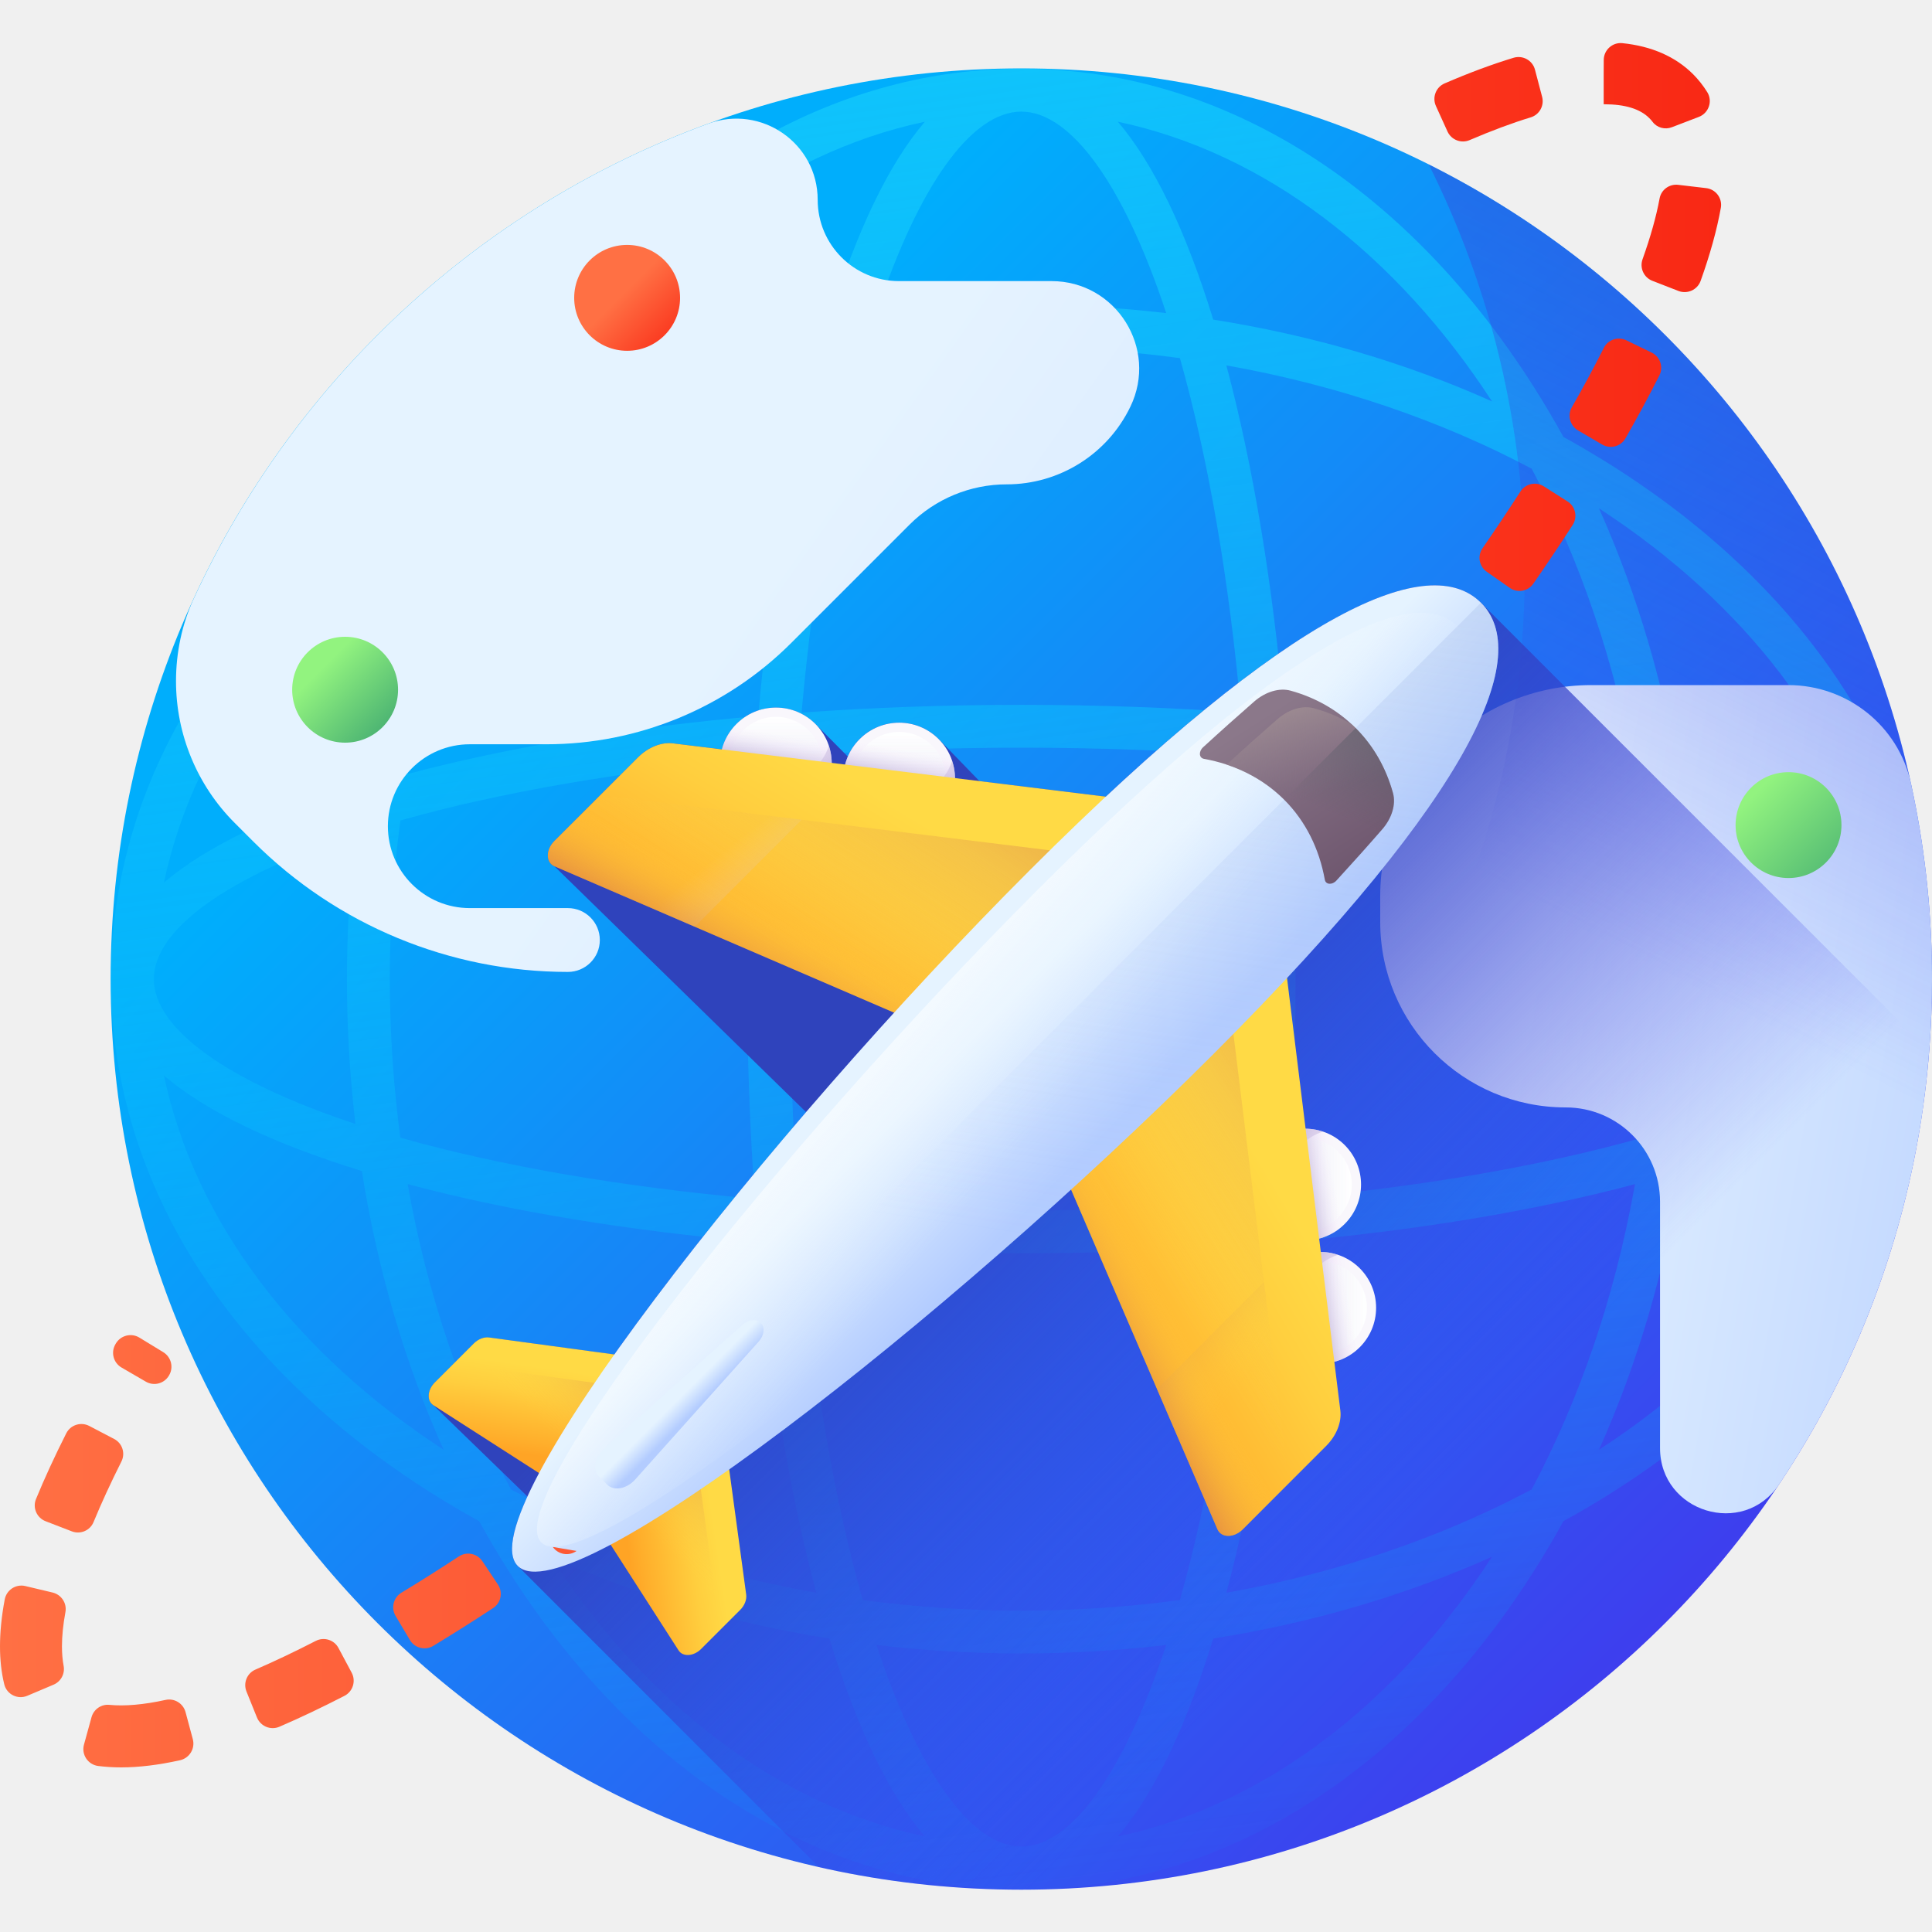
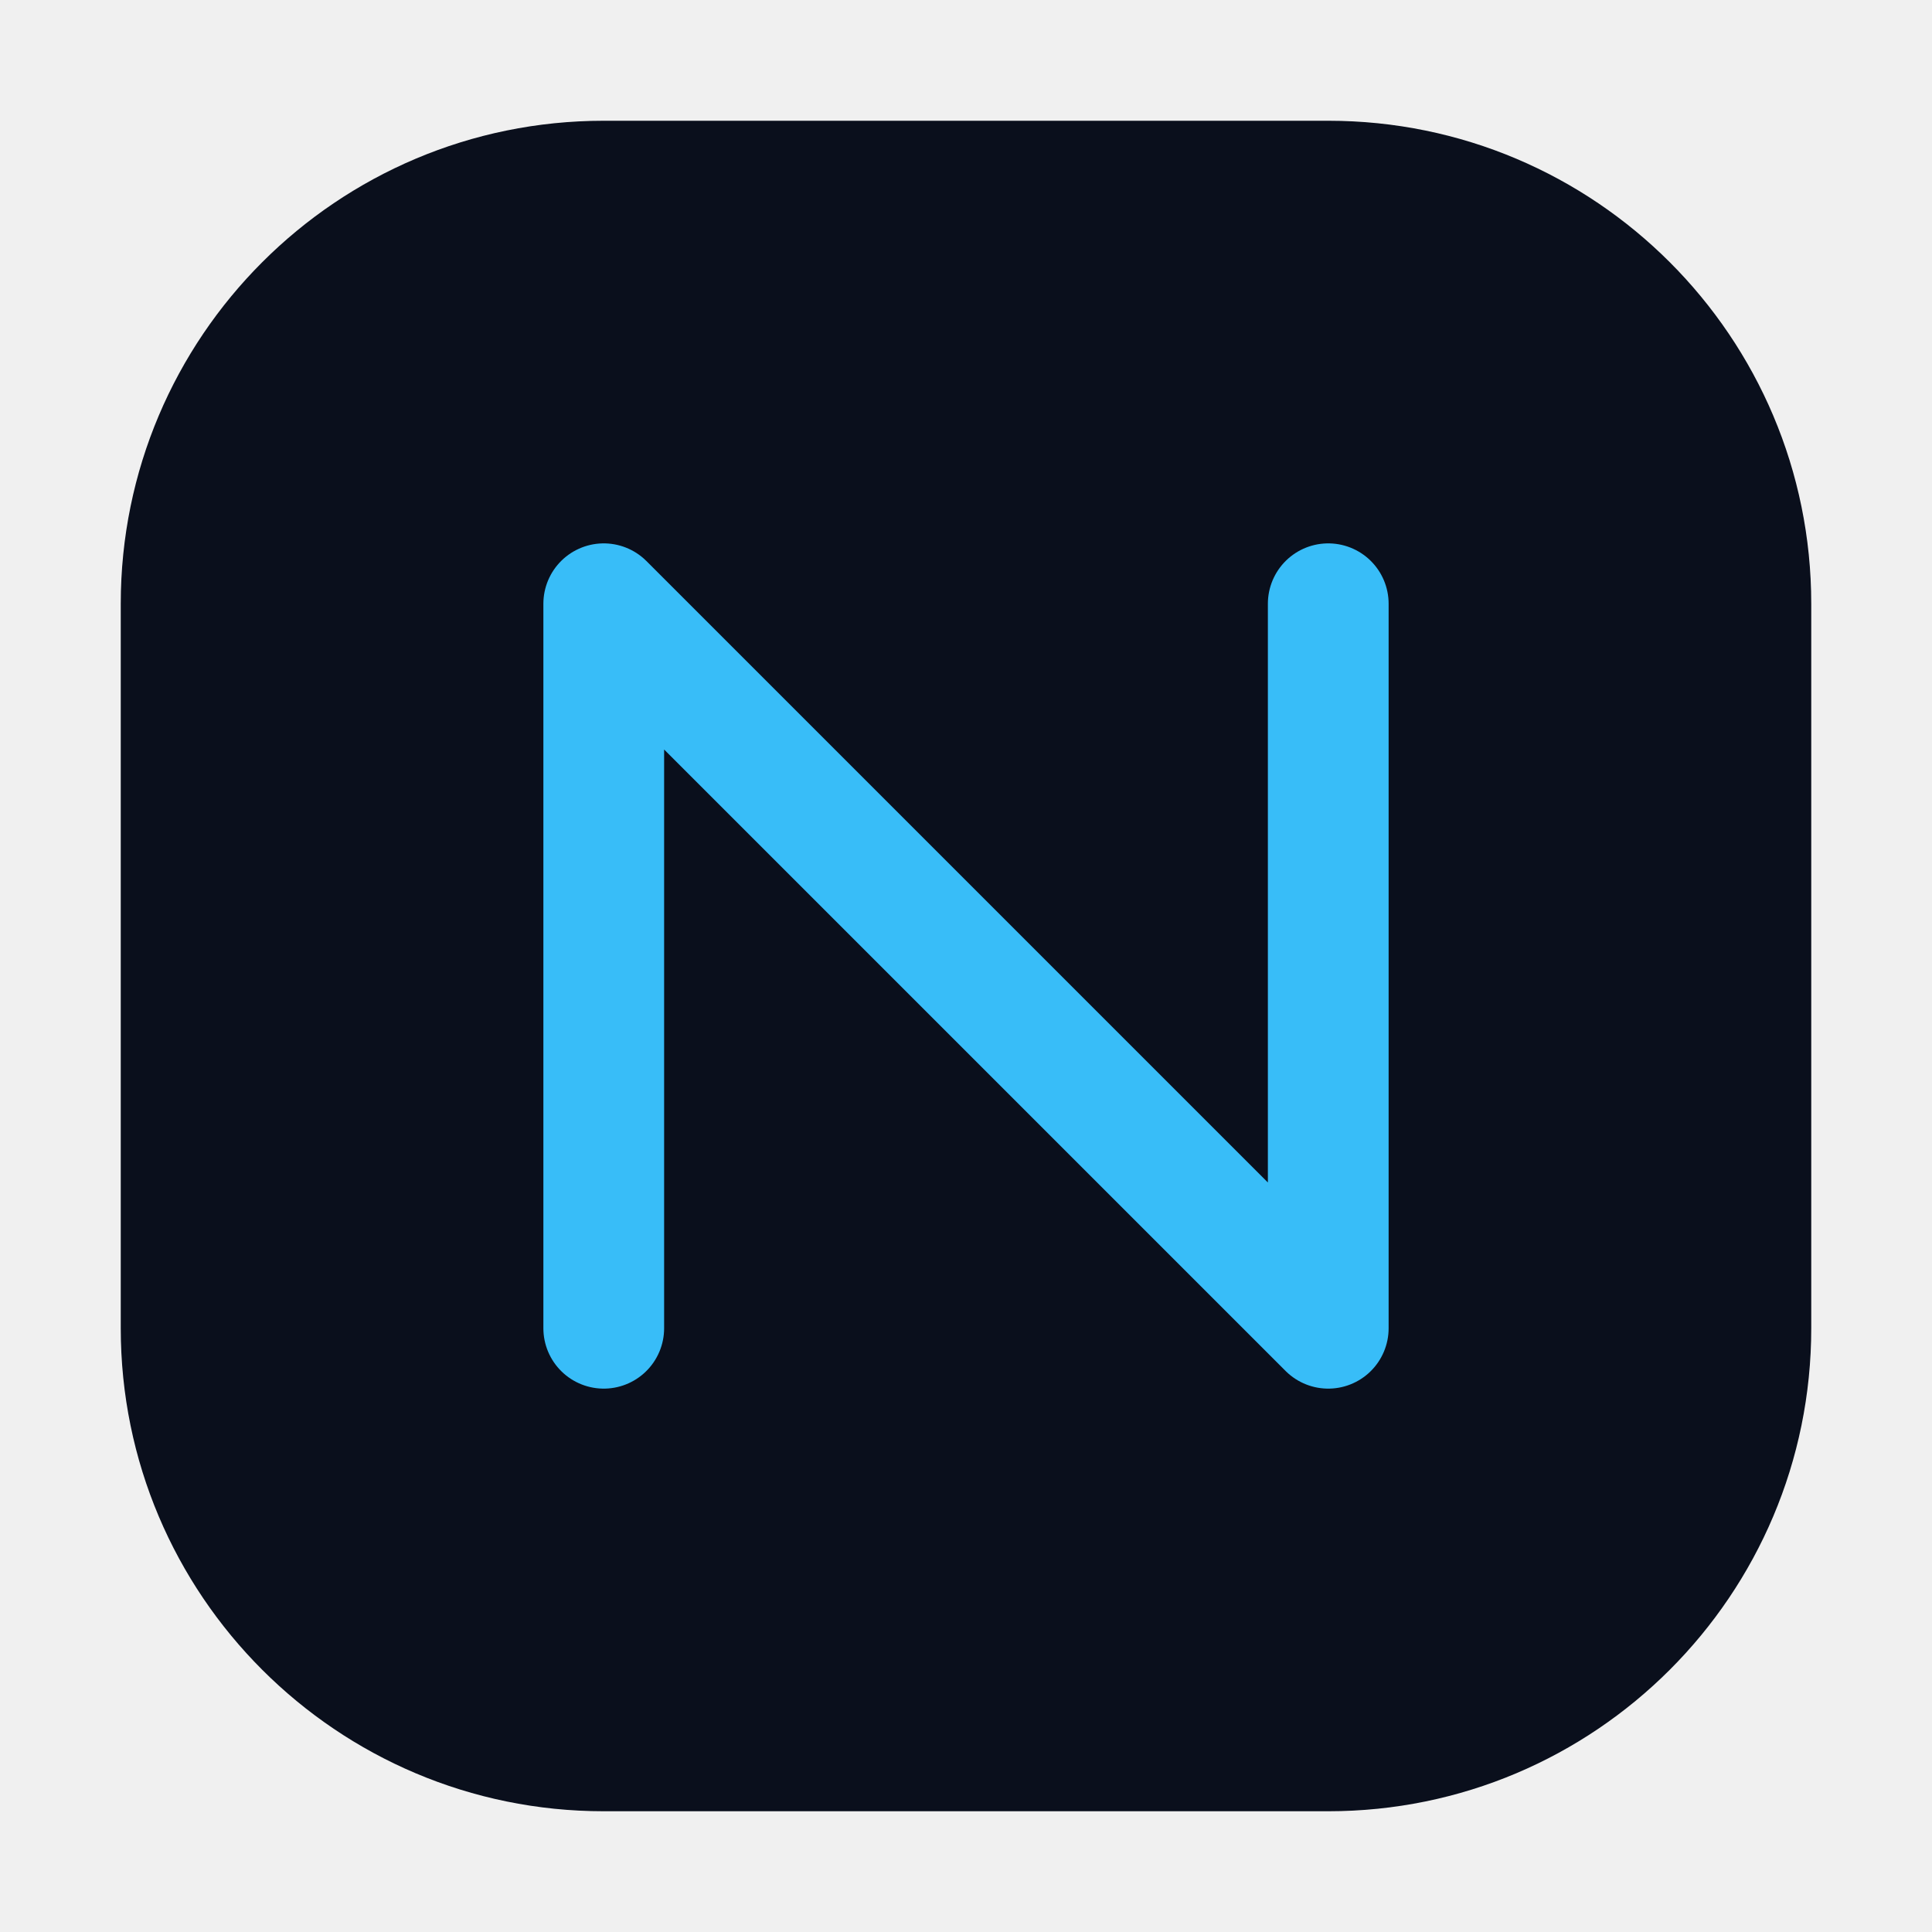
- <svg xmlns="http://www.w3.org/2000/svg" width="30" height="30" viewBox="0 0 30 30" fill="none">
-   <g clip-path="url(#clip0_7428_3460)">
-     <path d="M15.859 29.343C23.669 29.343 30 23.012 30 15.202C30 7.393 23.669 1.062 15.859 1.062C8.049 1.062 1.718 7.393 1.718 15.202C1.718 23.012 8.049 29.343 15.859 29.343Z" fill="url(#paint0_linear_7428_3460)" />
-     <path d="M25.816 7.765C25.331 7.409 24.816 7.082 24.277 6.785C23.98 6.246 23.653 5.731 23.297 5.246C21.318 2.551 18.676 1.067 15.859 1.067C13.042 1.067 10.401 2.551 8.421 5.246C8.065 5.731 7.738 6.246 7.441 6.785C6.902 7.082 6.387 7.409 5.902 7.765C3.208 9.744 1.724 12.386 1.724 15.203C1.724 18.02 3.208 20.661 5.902 22.641C6.387 22.997 6.902 23.324 7.441 23.621C7.738 24.16 8.065 24.674 8.421 25.16C10.401 27.854 13.042 29.338 15.859 29.338C18.676 29.338 21.318 27.854 23.297 25.16C23.653 24.674 23.98 24.16 24.277 23.621C24.816 23.324 25.331 22.997 25.816 22.64C28.511 20.661 29.995 18.02 29.995 15.203C29.995 12.386 28.511 9.744 25.816 7.765ZM15.859 28.673C15.083 28.673 14.26 27.516 13.61 25.543C14.347 25.63 15.098 25.675 15.859 25.675C16.62 25.675 17.372 25.63 18.109 25.543C17.458 27.516 16.636 28.673 15.859 28.673ZM15.859 25.009C15.018 25.009 14.195 24.953 13.396 24.845C12.953 23.277 12.631 21.395 12.447 19.341C13.55 19.42 14.694 19.461 15.859 19.461C17.025 19.461 18.169 19.42 19.271 19.341C19.087 21.395 18.765 23.277 18.322 24.845C17.523 24.953 16.7 25.009 15.859 25.009ZM15.859 1.733C16.636 1.733 17.458 2.889 18.109 4.862C17.372 4.776 16.62 4.731 15.859 4.731C15.098 4.731 14.347 4.776 13.61 4.862C14.26 2.889 15.083 1.733 15.859 1.733ZM15.859 5.396C16.7 5.396 17.523 5.453 18.322 5.561C18.765 7.129 19.087 9.01 19.271 11.065C18.169 10.986 17.025 10.945 15.859 10.945C14.694 10.945 13.55 10.986 12.447 11.065C12.631 9.01 12.953 7.129 13.396 5.561C14.195 5.453 15.018 5.396 15.859 5.396ZM12.267 15.203C12.267 14.016 12.31 12.854 12.392 11.736C13.51 11.653 14.673 11.61 15.859 11.61C17.046 11.61 18.208 11.653 19.326 11.736C19.409 12.854 19.451 14.016 19.451 15.203C19.451 16.389 19.409 17.552 19.326 18.67C18.208 18.752 17.046 18.795 15.859 18.795C14.673 18.795 13.51 18.752 12.392 18.67C12.31 17.552 12.267 16.389 12.267 15.203ZM11.721 18.615C9.667 18.431 7.785 18.109 6.217 17.666C6.11 16.867 6.053 16.044 6.053 15.203C6.053 14.362 6.109 13.539 6.217 12.74C7.785 12.297 9.667 11.975 11.721 11.79C11.642 12.893 11.601 14.037 11.601 15.203C11.601 16.368 11.642 17.512 11.721 18.615ZM19.997 11.791C22.052 11.975 23.933 12.297 25.501 12.74C25.609 13.539 25.666 14.362 25.666 15.203C25.666 16.044 25.609 16.867 25.501 17.666C23.933 18.109 22.052 18.431 19.997 18.615C20.076 17.512 20.117 16.368 20.117 15.203C20.117 14.037 20.076 12.893 19.997 11.791ZM19.944 11.118C19.769 9.104 19.463 7.247 19.043 5.674C20.778 5.981 22.383 6.534 23.784 7.278C24.528 8.679 25.081 10.284 25.388 12.019C23.815 11.599 21.958 11.293 19.944 11.118ZM11.774 11.118C9.761 11.293 7.904 11.599 6.33 12.019C6.637 10.284 7.19 8.679 7.934 7.278C9.335 6.534 10.94 5.981 12.675 5.674C12.255 7.247 11.95 9.104 11.774 11.118ZM5.519 17.452C3.546 16.802 2.389 15.979 2.389 15.203C2.389 14.427 3.546 13.604 5.519 12.953C5.432 13.69 5.387 14.442 5.387 15.203C5.387 15.964 5.432 16.715 5.519 17.452ZM11.774 19.288C11.949 21.301 12.255 23.158 12.675 24.732C10.94 24.425 9.335 23.872 7.934 23.128C7.19 21.727 6.637 20.122 6.33 18.387C7.904 18.807 9.761 19.113 11.774 19.288ZM19.944 19.288C21.958 19.113 23.815 18.807 25.388 18.387C25.081 20.122 24.528 21.727 23.784 23.128C22.383 23.872 20.778 24.425 19.043 24.732C19.463 23.158 19.769 21.301 19.944 19.288ZM26.2 12.953C28.173 13.604 29.329 14.427 29.329 15.203C29.329 15.979 28.173 16.802 26.2 17.453C26.286 16.715 26.331 15.964 26.331 15.203C26.331 14.442 26.286 13.691 26.2 12.953ZM29.172 13.704C28.521 13.149 27.489 12.65 26.099 12.223C25.857 10.691 25.429 9.231 24.829 7.894C27.104 9.375 28.687 11.41 29.172 13.704ZM23.168 6.233C21.831 5.633 20.372 5.205 18.839 4.963C18.412 3.573 17.913 2.541 17.358 1.89C19.652 2.375 21.687 3.958 23.168 6.233ZM14.361 1.89C13.805 2.541 13.306 3.573 12.879 4.963C11.347 5.205 9.887 5.633 8.55 6.233C10.031 3.958 12.066 2.375 14.361 1.89ZM6.889 7.894C6.29 9.231 5.861 10.691 5.619 12.223C4.23 12.65 3.197 13.149 2.546 13.704C3.032 11.41 4.614 9.375 6.889 7.894ZM2.546 16.701C3.197 17.257 4.23 17.756 5.619 18.183C5.861 19.715 6.29 21.175 6.889 22.512C4.614 21.03 3.032 18.996 2.546 16.701ZM8.55 24.173C9.887 24.772 11.347 25.201 12.879 25.443C13.306 26.832 13.805 27.865 14.361 28.516C12.066 28.03 10.031 26.448 8.55 24.173ZM17.358 28.516C17.913 27.865 18.412 26.832 18.839 25.443C20.371 25.201 21.831 24.772 23.168 24.173C21.687 26.448 19.652 28.03 17.358 28.516ZM24.829 22.512C25.429 21.175 25.857 19.715 26.099 18.183C27.489 17.756 28.521 17.257 29.172 16.701C28.687 18.996 27.104 21.03 24.829 22.512Z" fill="url(#paint1_linear_7428_3460)" />
-     <path d="M10.996 1.921C7.455 3.217 4.578 5.89 3.011 9.29C2.825 9.693 2.733 10.133 2.733 10.577C2.733 11.403 3.061 12.196 3.646 12.78L3.935 13.069C5.23 14.364 6.987 15.092 8.818 15.092C9.092 15.092 9.314 14.87 9.314 14.597C9.314 14.323 9.092 14.101 8.818 14.101H7.295C6.593 14.101 6.023 13.532 6.023 12.829C6.023 12.127 6.593 11.557 7.295 11.557H8.485C9.911 11.557 11.279 10.991 12.288 9.982L14.124 8.146C14.524 7.746 15.067 7.521 15.632 7.521C16.45 7.521 17.197 7.053 17.552 6.316C17.989 5.413 17.331 4.365 16.328 4.365H13.958C13.262 4.365 12.697 3.8 12.697 3.103C12.697 2.224 11.821 1.618 10.996 1.921Z" fill="url(#paint2_linear_7428_3460)" />
-     <path d="M29.671 12.156C29.476 11.267 28.68 10.638 27.77 10.638H25.777H24.711C22.9 10.638 21.432 12.106 21.432 13.917V14.316C21.432 15.907 22.721 17.196 24.312 17.196C25.121 17.196 25.777 17.852 25.777 18.661V22.485C25.777 23.482 27.071 23.879 27.625 23.05C28.775 21.328 29.558 19.34 29.861 17.196C29.952 16.545 30 15.879 30 15.203C30 14.156 29.886 13.137 29.671 12.156Z" fill="url(#paint3_linear_7428_3460)" />
-     <path d="M22.185 2.553C23.139 4.456 23.676 6.604 23.676 8.878C23.676 16.688 17.345 23.019 9.535 23.019C7.261 23.019 5.113 22.482 3.21 21.528C5.531 26.162 10.323 29.343 15.859 29.343C23.669 29.343 30 23.012 30 15.202C30 9.666 26.819 4.875 22.185 2.553Z" fill="url(#paint4_linear_7428_3460)" />
-     <path d="M22.996 9.359C22.287 8.65 20.525 9.237 17.169 12.37L15.209 12.129L14.575 11.475C14.237 11.137 13.688 11.137 13.349 11.475C13.268 11.556 13.208 11.649 13.166 11.749L12.662 11.242C12.323 10.903 11.774 10.903 11.436 11.242C11.322 11.355 11.248 11.492 11.21 11.636L10.452 11.543C10.271 11.52 10.064 11.603 9.907 11.76L8.609 13.058C8.472 13.195 8.473 13.392 8.61 13.452L12.517 17.269C11.378 18.594 10.337 19.904 9.538 21.033L7.594 20.769C7.516 20.758 7.425 20.794 7.357 20.862L6.751 21.468C6.634 21.584 6.624 21.752 6.729 21.82L8.19 23.237C7.945 23.773 7.877 24.153 8.04 24.316L12.716 28.992C13.727 29.222 14.779 29.343 15.859 29.343C23.293 29.343 29.387 23.607 29.956 16.319L22.996 9.359Z" fill="url(#paint5_linear_7428_3460)" />
-     <path d="M12.049 12.721C12.527 12.721 12.915 12.333 12.915 11.854C12.915 11.375 12.527 10.987 12.049 10.987C11.57 10.987 11.182 11.375 11.182 11.854C11.182 12.333 11.57 12.721 12.049 12.721Z" fill="url(#paint6_linear_7428_3460)" />
-     <path d="M12.049 12.578C12.448 12.578 12.772 12.254 12.772 11.854C12.772 11.455 12.448 11.131 12.049 11.131C11.649 11.131 11.325 11.455 11.325 11.854C11.325 12.254 11.649 12.578 12.049 12.578Z" fill="url(#paint7_linear_7428_3460)" />
-     <path d="M12.871 11.58C12.83 11.704 12.76 11.82 12.662 11.919C12.323 12.257 11.774 12.257 11.436 11.919C11.337 11.82 11.267 11.704 11.226 11.58C11.126 11.882 11.196 12.227 11.436 12.467C11.774 12.806 12.323 12.806 12.662 12.467C12.901 12.227 12.971 11.882 12.871 11.58Z" fill="url(#paint8_linear_7428_3460)" />
-     <path d="M12.049 12.721C12.527 12.721 12.915 12.333 12.915 11.854C12.915 11.375 12.527 10.987 12.049 10.987C11.57 10.987 11.182 11.375 11.182 11.854C11.182 12.333 11.57 12.721 12.049 12.721Z" fill="url(#paint9_linear_7428_3460)" />
-     <path d="M14.575 12.701C14.237 13.04 13.688 13.04 13.349 12.701C13.011 12.363 13.011 11.814 13.349 11.476C13.688 11.137 14.237 11.137 14.575 11.476C14.914 11.814 14.914 12.363 14.575 12.701Z" fill="url(#paint10_linear_7428_3460)" />
-     <path d="M13.962 12.812C14.362 12.812 14.686 12.488 14.686 12.089C14.686 11.689 14.362 11.365 13.962 11.365C13.563 11.365 13.239 11.689 13.239 12.089C13.239 12.488 13.563 12.812 13.962 12.812Z" fill="url(#paint11_linear_7428_3460)" />
-     <path d="M14.785 11.815C14.744 11.938 14.674 12.055 14.575 12.153C14.237 12.492 13.688 12.492 13.349 12.153C13.251 12.055 13.181 11.938 13.14 11.815C13.04 12.116 13.11 12.462 13.349 12.701C13.688 13.04 14.237 13.04 14.575 12.701C14.815 12.461 14.885 12.116 14.785 11.815Z" fill="url(#paint12_linear_7428_3460)" />
-     <path d="M14.575 12.701C14.237 13.04 13.688 13.04 13.349 12.701C13.011 12.363 13.011 11.814 13.349 11.476C13.688 11.137 14.237 11.137 14.575 11.476C14.914 11.814 14.914 12.363 14.575 12.701Z" fill="url(#paint13_linear_7428_3460)" />
-     <path d="M20.501 21.174C20.98 21.174 21.368 20.786 21.368 20.307C21.368 19.828 20.98 19.44 20.501 19.44C20.023 19.44 19.634 19.828 19.634 20.307C19.634 20.786 20.023 21.174 20.501 21.174Z" fill="url(#paint14_linear_7428_3460)" />
-     <path d="M20.501 21.031C20.901 21.031 21.225 20.707 21.225 20.308C21.225 19.908 20.901 19.584 20.501 19.584C20.102 19.584 19.778 19.908 19.778 20.308C19.778 20.707 20.102 21.031 20.501 21.031Z" fill="url(#paint15_linear_7428_3460)" />
-     <path d="M20.775 19.485C20.651 19.526 20.535 19.596 20.436 19.694C20.098 20.033 20.098 20.582 20.436 20.92C20.535 21.019 20.651 21.088 20.775 21.13C20.474 21.23 20.128 21.16 19.888 20.92C19.55 20.582 19.55 20.033 19.888 19.694C20.128 19.454 20.474 19.384 20.775 19.485Z" fill="url(#paint16_linear_7428_3460)" />
-     <path d="M20.501 21.174C20.98 21.174 21.368 20.786 21.368 20.307C21.368 19.828 20.98 19.44 20.501 19.44C20.023 19.44 19.634 19.828 19.634 20.307C19.634 20.786 20.023 21.174 20.501 21.174Z" fill="url(#paint17_linear_7428_3460)" />
-     <path d="M19.654 17.78C19.316 18.119 19.316 18.668 19.654 19.006C19.993 19.345 20.542 19.345 20.88 19.006C21.219 18.668 21.219 18.119 20.88 17.78C20.542 17.442 19.993 17.442 19.654 17.78Z" fill="url(#paint18_linear_7428_3460)" />
-     <path d="M20.267 19.117C20.667 19.117 20.991 18.793 20.991 18.393C20.991 17.994 20.667 17.67 20.267 17.67C19.868 17.67 19.544 17.994 19.544 18.393C19.544 18.793 19.868 19.117 20.267 19.117Z" fill="url(#paint19_linear_7428_3460)" />
-     <path d="M20.541 17.571C20.418 17.612 20.301 17.682 20.203 17.78C19.864 18.119 19.864 18.668 20.203 19.006C20.301 19.105 20.418 19.174 20.541 19.216C20.24 19.316 19.894 19.246 19.654 19.006C19.316 18.668 19.316 18.119 19.654 17.78C19.894 17.54 20.24 17.471 20.541 17.571Z" fill="url(#paint20_linear_7428_3460)" />
-     <path d="M19.654 17.78C19.316 18.119 19.316 18.668 19.654 19.006C19.993 19.345 20.542 19.345 20.88 19.006C21.219 18.668 21.219 18.119 20.88 17.78C20.542 17.442 19.993 17.442 19.654 17.78Z" fill="url(#paint21_linear_7428_3460)" />
-     <path d="M6.729 21.82L8.587 23.013L10.445 21.155L7.594 20.768C7.516 20.758 7.425 20.793 7.357 20.861L6.751 21.467C6.634 21.584 6.624 21.752 6.729 21.82Z" fill="url(#paint22_linear_7428_3460)" />
-     <path d="M6.933 21.286L6.751 21.467C6.634 21.584 6.624 21.752 6.729 21.82L8.587 23.014L10.021 21.58L7.169 21.193C7.091 21.183 7.001 21.218 6.933 21.286Z" fill="url(#paint23_linear_7428_3460)" />
-     <path d="M10.536 25.626L9.342 23.768L11.2 21.91L11.587 24.762C11.597 24.84 11.562 24.93 11.494 24.998L10.888 25.604C10.771 25.721 10.603 25.732 10.536 25.626Z" fill="url(#paint24_linear_7428_3460)" />
-     <path d="M11.069 25.423L10.888 25.604C10.771 25.721 10.603 25.732 10.536 25.626L9.342 23.768L10.775 22.335L11.162 25.187C11.173 25.265 11.137 25.355 11.069 25.423Z" fill="url(#paint25_linear_7428_3460)" />
-     <path d="M8.61 13.451L14.523 16L18.044 12.478L10.452 11.543C10.271 11.52 10.064 11.603 9.907 11.76L8.609 13.058C8.472 13.195 8.473 13.392 8.61 13.451Z" fill="url(#paint26_linear_7428_3460)" />
-     <path d="M9.07 12.597L8.609 13.058C8.472 13.195 8.473 13.393 8.61 13.452L14.523 16L17.208 13.315L9.616 12.38C9.435 12.357 9.227 12.44 9.07 12.597Z" fill="url(#paint27_linear_7428_3460)" />
-     <path d="M12.449 12.729L9.616 12.38C9.435 12.357 9.227 12.44 9.07 12.597L8.609 13.058C8.472 13.195 8.473 13.393 8.61 13.452L10.788 14.39L12.449 12.729Z" fill="url(#paint28_linear_7428_3460)" />
-     <path d="M8.61 13.452L14.523 16L15.734 14.789L9.179 12.488L8.609 13.058C8.472 13.195 8.473 13.393 8.61 13.452Z" fill="url(#paint29_linear_7428_3460)" />
-     <path d="M18.904 23.745L16.356 17.833L19.877 14.312L20.813 21.904C20.835 22.084 20.752 22.292 20.596 22.449L19.298 23.747C19.161 23.884 18.963 23.883 18.904 23.745Z" fill="url(#paint30_linear_7428_3460)" />
-     <path d="M19.759 23.286L19.297 23.747C19.16 23.884 18.963 23.883 18.904 23.746L16.356 17.833L19.041 15.148L19.976 22.741C19.998 22.921 19.916 23.129 19.759 23.286Z" fill="url(#paint31_linear_7428_3460)" />
-     <path d="M19.627 19.906L19.976 22.74C19.999 22.921 19.916 23.128 19.759 23.285L19.298 23.747C19.161 23.884 18.963 23.883 18.904 23.745L17.966 21.568L19.627 19.906Z" fill="url(#paint32_linear_7428_3460)" />
-     <path d="M18.904 23.745L16.356 17.833L17.567 16.622L19.867 23.177L19.297 23.747C19.161 23.884 18.963 23.883 18.904 23.745Z" fill="url(#paint33_linear_7428_3460)" />
-     <path d="M18.843 16.366C14.713 20.496 8.828 25.104 8.04 24.316C7.252 23.528 11.86 17.643 15.99 13.513C20.12 9.383 22.208 8.571 22.996 9.359C23.784 10.147 22.973 12.236 18.843 16.366Z" fill="url(#paint34_linear_7428_3460)" />
-     <path d="M18.537 16.245C14.608 20.173 9.075 24.62 8.405 23.951C7.735 23.28 12.182 17.747 16.11 13.819C20.039 9.89 21.961 9.054 22.631 9.724C23.301 10.394 22.465 12.316 18.537 16.245Z" fill="url(#paint35_linear_7428_3460)" />
-     <path d="M18.843 16.366C22.973 12.236 23.784 10.147 22.996 9.359L8.04 24.316C8.828 25.104 14.713 20.496 18.843 16.366Z" fill="url(#paint36_linear_7428_3460)" />
-     <path d="M19.478 10.891C19.226 11.111 18.96 11.348 18.682 11.603C18.61 11.668 18.617 11.769 18.694 11.783C19.17 11.869 19.6 12.078 19.939 12.416C20.278 12.755 20.486 13.185 20.572 13.661C20.586 13.738 20.687 13.745 20.752 13.673C21.007 13.395 21.244 13.13 21.464 12.877C21.614 12.704 21.679 12.488 21.63 12.313C21.524 11.931 21.332 11.586 21.05 11.305C20.768 11.023 20.424 10.831 20.042 10.725C19.867 10.676 19.651 10.741 19.478 10.891Z" fill="url(#paint37_linear_7428_3460)" />
-     <path d="M21.464 12.877C21.271 13.1 21.064 13.333 20.843 13.575C20.813 13.608 20.783 13.641 20.752 13.675C20.687 13.746 20.586 13.739 20.572 13.662C20.486 13.186 20.278 12.756 19.939 12.417C19.919 12.397 19.899 12.377 19.878 12.359C19.638 12.136 19.355 11.975 19.046 11.873C19.324 11.619 19.588 11.383 19.841 11.163C20.013 11.013 20.229 10.949 20.404 10.998C20.612 11.055 20.808 11.138 20.99 11.248C21.011 11.266 21.031 11.286 21.051 11.306C21.332 11.588 21.524 11.932 21.63 12.314C21.679 12.489 21.614 12.705 21.464 12.877Z" fill="url(#paint38_linear_7428_3460)" />
-     <path d="M20.572 13.662C20.586 13.739 20.687 13.745 20.752 13.674C21.007 13.396 21.244 13.13 21.464 12.877C21.614 12.705 21.679 12.489 21.63 12.314C21.524 11.932 21.332 11.587 21.05 11.306L19.939 12.417C20.278 12.756 20.486 13.186 20.572 13.662Z" fill="url(#paint39_linear_7428_3460)" />
-     <path d="M9.428 23.053L9.303 22.928C9.199 22.824 9.235 22.625 9.381 22.494L11.528 20.572C11.622 20.488 11.747 20.475 11.814 20.542C11.881 20.609 11.868 20.734 11.784 20.828L9.862 22.975C9.731 23.121 9.532 23.157 9.428 23.053Z" fill="url(#paint40_linear_7428_3460)" />
-     <path d="M1.88 27.444C1.756 27.444 1.637 27.436 1.524 27.422C1.365 27.401 1.261 27.244 1.304 27.09L1.421 26.665C1.455 26.542 1.572 26.46 1.699 26.473C1.936 26.496 2.232 26.471 2.571 26.396C2.708 26.366 2.844 26.45 2.881 26.585L2.994 27.006C3.033 27.152 2.942 27.3 2.795 27.333C2.462 27.407 2.155 27.444 1.88 27.444ZM3.99 26.669L3.827 26.265C3.774 26.132 3.836 25.981 3.967 25.925C4.263 25.797 4.576 25.648 4.903 25.48C5.031 25.414 5.189 25.463 5.256 25.59L5.461 25.974C5.53 26.104 5.48 26.265 5.349 26.333C4.997 26.514 4.659 26.675 4.338 26.813C4.202 26.871 4.046 26.806 3.99 26.669ZM0.424 26.332C0.275 26.395 0.104 26.311 0.066 26.153C0.022 25.973 0 25.776 0 25.564C0 25.342 0.024 25.099 0.073 24.838C0.1 24.689 0.246 24.593 0.393 24.628L0.818 24.729C0.953 24.762 1.041 24.894 1.016 25.032C0.98 25.227 0.962 25.405 0.962 25.564C0.962 25.675 0.971 25.776 0.988 25.867C1.011 25.989 0.947 26.11 0.833 26.159L0.424 26.332ZM6.365 25.466L6.142 25.091C6.069 24.967 6.109 24.807 6.232 24.732C6.523 24.556 6.822 24.367 7.127 24.167C7.248 24.088 7.41 24.122 7.49 24.242L7.732 24.605C7.813 24.727 7.779 24.891 7.656 24.971C7.34 25.178 7.03 25.374 6.728 25.557C6.602 25.633 6.439 25.592 6.365 25.466ZM8.953 24.083C8.834 24.168 8.668 24.141 8.584 24.021L8.953 24.083ZM1.116 23.779L0.709 23.622C0.571 23.569 0.503 23.413 0.559 23.277C0.692 22.954 0.849 22.613 1.028 22.258C1.094 22.126 1.255 22.074 1.386 22.142L1.772 22.344C1.9 22.41 1.95 22.567 1.885 22.695C1.72 23.024 1.575 23.338 1.453 23.634C1.399 23.766 1.249 23.83 1.116 23.779ZM2.264 21.454L1.887 21.235C1.76 21.161 1.718 20.998 1.793 20.872C1.796 20.868 1.798 20.864 1.8 20.86C1.875 20.735 2.039 20.694 2.164 20.77L2.536 20.997C2.659 21.073 2.699 21.233 2.625 21.357C2.624 21.359 2.623 21.36 2.622 21.362C2.548 21.486 2.388 21.527 2.264 21.454ZM23.443 9.128L23.086 8.878C22.968 8.795 22.938 8.632 23.02 8.514C23.227 8.215 23.424 7.919 23.61 7.631C23.689 7.51 23.85 7.475 23.972 7.552L24.34 7.786C24.464 7.864 24.5 8.029 24.42 8.152C24.228 8.449 24.024 8.753 23.811 9.061C23.728 9.182 23.563 9.212 23.443 9.128ZM24.879 6.903L24.503 6.683C24.379 6.61 24.336 6.45 24.407 6.325C24.589 6.007 24.755 5.698 24.904 5.402C24.968 5.274 25.124 5.222 25.253 5.284L25.645 5.474C25.778 5.538 25.833 5.698 25.767 5.829C25.609 6.142 25.433 6.469 25.241 6.805C25.169 6.933 25.006 6.977 24.879 6.903ZM26.063 4.518L25.657 4.36C25.524 4.308 25.457 4.159 25.506 4.024C25.629 3.679 25.718 3.364 25.77 3.082C25.795 2.946 25.921 2.854 26.059 2.87L26.492 2.921C26.643 2.938 26.748 3.079 26.721 3.228C26.659 3.573 26.554 3.952 26.407 4.362C26.357 4.501 26.201 4.571 26.063 4.518ZM22.477 2.043L22.297 1.646C22.236 1.512 22.297 1.353 22.432 1.295C22.812 1.131 23.17 0.998 23.503 0.897C23.646 0.854 23.797 0.937 23.835 1.082L23.946 1.504C23.982 1.64 23.904 1.781 23.77 1.822C23.477 1.911 23.16 2.03 22.821 2.175C22.69 2.232 22.537 2.173 22.477 2.043ZM25.962 1.975C25.855 2.017 25.731 1.985 25.662 1.893C25.646 1.872 25.629 1.852 25.61 1.834C25.468 1.691 25.233 1.619 24.911 1.619H24.902V0.656V1.137L24.903 0.932C24.903 0.777 25.037 0.655 25.191 0.67C25.648 0.717 26.016 0.879 26.291 1.153C26.374 1.237 26.448 1.33 26.511 1.432C26.597 1.572 26.533 1.756 26.38 1.815L25.962 1.975Z" fill="url(#paint41_linear_7428_3460)" />
-     <path d="M9.738 5.447C10.192 5.447 10.56 5.079 10.56 4.625C10.56 4.171 10.192 3.803 9.738 3.803C9.284 3.803 8.916 4.171 8.916 4.625C8.916 5.079 9.284 5.447 9.738 5.447Z" fill="url(#paint42_linear_7428_3460)" />
-     <path d="M5.359 11.532C5.812 11.532 6.181 11.164 6.181 10.71C6.181 10.256 5.812 9.888 5.359 9.888C4.905 9.888 4.537 10.256 4.537 10.71C4.537 11.164 4.905 11.532 5.359 11.532Z" fill="url(#paint43_linear_7428_3460)" />
-     <path d="M27.772 13.634C28.226 13.634 28.594 13.266 28.594 12.812C28.594 12.358 28.226 11.99 27.772 11.99C27.318 11.99 26.95 12.358 26.95 12.812C26.95 13.266 27.318 13.634 27.772 13.634Z" fill="url(#paint44_linear_7428_3460)" />
-   </g>
-   <defs>
-     <linearGradient id="paint0_linear_7428_3460" x1="9.011" y1="8.355" x2="26.151" y2="25.494" gradientUnits="userSpaceOnUse">
-       <stop stop-color="#00AEFC" />
-       <stop offset="1" stop-color="#3F3CEE" />
-     </linearGradient>
-     <linearGradient id="paint1_linear_7428_3460" x1="18.02" y1="30.771" x2="12.932" y2="-5.881" gradientUnits="userSpaceOnUse">
-       <stop stop-color="#00AEFC" stop-opacity="0" />
-       <stop offset="1" stop-color="#18CFFC" />
-     </linearGradient>
-     <linearGradient id="paint2_linear_7428_3460" x1="11.417" y1="9.534" x2="33.697" y2="25.343" gradientUnits="userSpaceOnUse">
-       <stop stop-color="#E5F3FF" />
-       <stop offset="1" stop-color="#B3CCFF" />
-     </linearGradient>
-     <linearGradient id="paint3_linear_7428_3460" x1="23.579" y1="16.409" x2="33.564" y2="18.166" gradientUnits="userSpaceOnUse">
-       <stop stop-color="#E5F3FF" />
-       <stop offset="1" stop-color="#B3CCFF" />
-     </linearGradient>
-     <linearGradient id="paint4_linear_7428_3460" x1="20.528" y1="12.407" x2="30.922" y2="-7.9" gradientUnits="userSpaceOnUse">
-       <stop stop-color="#3F3CEE" stop-opacity="0" />
-       <stop offset="1" stop-color="#2F43BC" />
-     </linearGradient>
-     <linearGradient id="paint5_linear_7428_3460" x1="22.025" y1="23.345" x2="14.829" y2="16.148" gradientUnits="userSpaceOnUse">
-       <stop stop-color="#3F3CEE" stop-opacity="0" />
-       <stop offset="1" stop-color="#2F43BC" />
-     </linearGradient>
-     <linearGradient id="paint6_linear_7428_3460" x1="12.058" y1="11.388" x2="12.058" y2="12.976" gradientUnits="userSpaceOnUse">
-       <stop stop-color="#F9F7FC" />
-       <stop offset="1" stop-color="#F0DDFC" />
-     </linearGradient>
-     <linearGradient id="paint7_linear_7428_3460" x1="12.058" y1="12.247" x2="12.058" y2="11.138" gradientUnits="userSpaceOnUse">
-       <stop stop-color="#E9EDF5" stop-opacity="0" />
-       <stop offset="1" stop-color="white" />
-     </linearGradient>
-     <linearGradient id="paint8_linear_7428_3460" x1="11.844" y1="12.103" x2="14.253" y2="11.379" gradientUnits="userSpaceOnUse">
-       <stop stop-color="#F0DDFC" stop-opacity="0" />
-       <stop offset="0.289" stop-color="#C8B7E0" stop-opacity="0.289" />
-       <stop offset="0.592" stop-color="#A595C8" stop-opacity="0.592" />
-       <stop offset="0.84" stop-color="#8F81B8" stop-opacity="0.84" />
-       <stop offset="1" stop-color="#8779B3" />
-     </linearGradient>
-     <linearGradient id="paint9_linear_7428_3460" x1="12.136" y1="11.408" x2="11.994" y2="12.202" gradientUnits="userSpaceOnUse">
-       <stop stop-color="#F0DDFC" stop-opacity="0" />
-       <stop offset="0.289" stop-color="#C8B7E0" stop-opacity="0.289" />
-       <stop offset="0.592" stop-color="#A595C8" stop-opacity="0.592" />
-       <stop offset="0.84" stop-color="#8F81B8" stop-opacity="0.84" />
-       <stop offset="1" stop-color="#8779B3" />
-     </linearGradient>
-     <linearGradient id="paint10_linear_7428_3460" x1="13.971" y1="11.622" x2="13.971" y2="13.21" gradientUnits="userSpaceOnUse">
-       <stop stop-color="#F9F7FC" />
-       <stop offset="1" stop-color="#F0DDFC" />
-     </linearGradient>
-     <linearGradient id="paint11_linear_7428_3460" x1="13.971" y1="12.482" x2="13.971" y2="11.372" gradientUnits="userSpaceOnUse">
-       <stop stop-color="#E9EDF5" stop-opacity="0" />
-       <stop offset="1" stop-color="white" />
-     </linearGradient>
-     <linearGradient id="paint12_linear_7428_3460" x1="13.758" y1="12.337" x2="16.167" y2="11.613" gradientUnits="userSpaceOnUse">
-       <stop stop-color="#F0DDFC" stop-opacity="0" />
-       <stop offset="0.289" stop-color="#C8B7E0" stop-opacity="0.289" />
-       <stop offset="0.592" stop-color="#A595C8" stop-opacity="0.592" />
-       <stop offset="0.84" stop-color="#8F81B8" stop-opacity="0.84" />
-       <stop offset="1" stop-color="#8779B3" />
-     </linearGradient>
-     <linearGradient id="paint13_linear_7428_3460" x1="14.05" y1="11.643" x2="13.908" y2="12.437" gradientUnits="userSpaceOnUse">
-       <stop stop-color="#F0DDFC" stop-opacity="0" />
-       <stop offset="0.289" stop-color="#C8B7E0" stop-opacity="0.289" />
-       <stop offset="0.592" stop-color="#A595C8" stop-opacity="0.592" />
-       <stop offset="0.84" stop-color="#8F81B8" stop-opacity="0.84" />
-       <stop offset="1" stop-color="#8779B3" />
-     </linearGradient>
-     <linearGradient id="paint14_linear_7428_3460" x1="20.969" y1="20.3" x2="19.382" y2="20.3" gradientUnits="userSpaceOnUse">
-       <stop stop-color="#F9F7FC" />
-       <stop offset="1" stop-color="#F0DDFC" />
-     </linearGradient>
-     <linearGradient id="paint15_linear_7428_3460" x1="20.11" y1="20.3" x2="21.22" y2="20.3" gradientUnits="userSpaceOnUse">
-       <stop stop-color="#E9EDF5" stop-opacity="0" />
-       <stop offset="1" stop-color="white" />
-     </linearGradient>
-     <linearGradient id="paint16_linear_7428_3460" x1="20.255" y1="20.514" x2="20.979" y2="18.104" gradientUnits="userSpaceOnUse">
-       <stop stop-color="#F0DDFC" stop-opacity="0" />
-       <stop offset="0.289" stop-color="#C8B7E0" stop-opacity="0.289" />
-       <stop offset="0.592" stop-color="#A595C8" stop-opacity="0.592" />
-       <stop offset="0.84" stop-color="#8F81B8" stop-opacity="0.84" />
-       <stop offset="1" stop-color="#8779B3" />
-     </linearGradient>
-     <linearGradient id="paint17_linear_7428_3460" x1="20.949" y1="20.221" x2="20.155" y2="20.363" gradientUnits="userSpaceOnUse">
-       <stop stop-color="#F0DDFC" stop-opacity="0" />
-       <stop offset="0.289" stop-color="#C8B7E0" stop-opacity="0.289" />
-       <stop offset="0.592" stop-color="#A595C8" stop-opacity="0.592" />
-       <stop offset="0.84" stop-color="#8F81B8" stop-opacity="0.84" />
-       <stop offset="1" stop-color="#8779B3" />
-     </linearGradient>
-     <linearGradient id="paint18_linear_7428_3460" x1="20.735" y1="18.386" x2="19.148" y2="18.386" gradientUnits="userSpaceOnUse">
-       <stop stop-color="#F9F7FC" />
-       <stop offset="1" stop-color="#F0DDFC" />
-     </linearGradient>
-     <linearGradient id="paint19_linear_7428_3460" x1="19.876" y1="18.386" x2="20.986" y2="18.386" gradientUnits="userSpaceOnUse">
-       <stop stop-color="#E9EDF5" stop-opacity="0" />
-       <stop offset="1" stop-color="white" />
-     </linearGradient>
-     <linearGradient id="paint20_linear_7428_3460" x1="20.021" y1="18.6" x2="20.745" y2="16.191" gradientUnits="userSpaceOnUse">
-       <stop stop-color="#F0DDFC" stop-opacity="0" />
-       <stop offset="0.289" stop-color="#C8B7E0" stop-opacity="0.289" />
-       <stop offset="0.592" stop-color="#A595C8" stop-opacity="0.592" />
-       <stop offset="0.84" stop-color="#8F81B8" stop-opacity="0.84" />
-       <stop offset="1" stop-color="#8779B3" />
-     </linearGradient>
-     <linearGradient id="paint21_linear_7428_3460" x1="20.715" y1="18.308" x2="19.921" y2="18.45" gradientUnits="userSpaceOnUse">
-       <stop stop-color="#F0DDFC" stop-opacity="0" />
-       <stop offset="0.289" stop-color="#C8B7E0" stop-opacity="0.289" />
-       <stop offset="0.592" stop-color="#A595C8" stop-opacity="0.592" />
-       <stop offset="0.84" stop-color="#8F81B8" stop-opacity="0.84" />
-       <stop offset="1" stop-color="#8779B3" />
-     </linearGradient>
-     <linearGradient id="paint22_linear_7428_3460" x1="8.582" y1="21.254" x2="8.379" y2="22.615" gradientUnits="userSpaceOnUse">
-       <stop stop-color="#FFDA45" />
-       <stop offset="0.304" stop-color="#FFCE3E" />
-       <stop offset="0.856" stop-color="#FFAE2B" />
-       <stop offset="1" stop-color="#FFA425" />
-     </linearGradient>
-     <linearGradient id="paint23_linear_7428_3460" x1="8.114" y1="21.803" x2="10.134" y2="19.74" gradientUnits="userSpaceOnUse">
-       <stop stop-color="#FFDA45" stop-opacity="0" />
-       <stop offset="1" stop-color="#B53759" />
-     </linearGradient>
-     <linearGradient id="paint24_linear_7428_3460" x1="11.104" y1="23.776" x2="9.743" y2="23.98" gradientUnits="userSpaceOnUse">
-       <stop stop-color="#FFDA45" />
-       <stop offset="0.304" stop-color="#FFCE3E" />
-       <stop offset="0.856" stop-color="#FFAE2B" />
-       <stop offset="1" stop-color="#FFA425" />
-     </linearGradient>
-     <linearGradient id="paint25_linear_7428_3460" x1="10.555" y1="24.245" x2="12.619" y2="22.225" gradientUnits="userSpaceOnUse">
-       <stop stop-color="#FFDA45" stop-opacity="0" />
-       <stop offset="1" stop-color="#B53759" />
-     </linearGradient>
-     <linearGradient id="paint26_linear_7428_3460" x1="13.589" y1="12.325" x2="11.478" y2="15.855" gradientUnits="userSpaceOnUse">
-       <stop stop-color="#FFDA45" />
-       <stop offset="0.304" stop-color="#FFCE3E" />
-       <stop offset="0.856" stop-color="#FFAE2B" />
-       <stop offset="1" stop-color="#FFA425" />
-     </linearGradient>
-     <linearGradient id="paint27_linear_7428_3460" x1="11.941" y1="14.628" x2="16.282" y2="8.159" gradientUnits="userSpaceOnUse">
-       <stop stop-color="#FFDA45" stop-opacity="0" />
-       <stop offset="1" stop-color="#B53759" />
-     </linearGradient>
-     <linearGradient id="paint28_linear_7428_3460" x1="10.865" y1="13.507" x2="12.962" y2="16.137" gradientUnits="userSpaceOnUse">
-       <stop stop-color="#F0DDFC" stop-opacity="0" />
-       <stop offset="0.289" stop-color="#C8B7E0" stop-opacity="0.289" />
-       <stop offset="0.592" stop-color="#A595C8" stop-opacity="0.592" />
-       <stop offset="0.84" stop-color="#8F81B8" stop-opacity="0.84" />
-       <stop offset="1" stop-color="#8779B3" />
-     </linearGradient>
-     <linearGradient id="paint29_linear_7428_3460" x1="12.036" y1="14.168" x2="11.159" y2="15.796" gradientUnits="userSpaceOnUse">
-       <stop stop-color="#FFDA45" stop-opacity="0" />
-       <stop offset="1" stop-color="#B53759" />
-     </linearGradient>
-     <linearGradient id="paint30_linear_7428_3460" x1="20.033" y1="18.768" x2="16.503" y2="20.88" gradientUnits="userSpaceOnUse">
-       <stop stop-color="#FFDA45" />
-       <stop offset="0.304" stop-color="#FFCE3E" />
-       <stop offset="0.856" stop-color="#FFAE2B" />
-       <stop offset="1" stop-color="#FFA425" />
-     </linearGradient>
-     <linearGradient id="paint31_linear_7428_3460" x1="18.154" y1="20.133" x2="24.624" y2="15.791" gradientUnits="userSpaceOnUse">
-       <stop stop-color="#FFDA45" stop-opacity="0" />
-       <stop offset="1" stop-color="#B53759" />
-     </linearGradient>
-     <linearGradient id="paint32_linear_7428_3460" x1="19.098" y1="21.69" x2="16.467" y2="19.592" gradientUnits="userSpaceOnUse">
-       <stop stop-color="#FFDA45" stop-opacity="0" />
-       <stop offset="1" stop-color="#B53759" />
-     </linearGradient>
-     <linearGradient id="paint33_linear_7428_3460" x1="18.19" y1="20.322" x2="16.562" y2="21.199" gradientUnits="userSpaceOnUse">
-       <stop stop-color="#FFDA45" stop-opacity="0" />
-       <stop offset="1" stop-color="#B53759" />
-     </linearGradient>
-     <linearGradient id="paint34_linear_7428_3460" x1="14.941" y1="16.262" x2="16.726" y2="18.047" gradientUnits="userSpaceOnUse">
-       <stop stop-color="#E5F3FF" />
-       <stop offset="1" stop-color="#B3CCFF" />
-     </linearGradient>
-     <linearGradient id="paint35_linear_7428_3460" x1="16.178" y1="17.427" x2="13.637" y2="15.159" gradientUnits="userSpaceOnUse">
-       <stop stop-color="#E5F3FF" stop-opacity="0" />
-       <stop offset="1" stop-color="white" />
-     </linearGradient>
-     <linearGradient id="paint36_linear_7428_3460" x1="15.391" y1="19.135" x2="19.344" y2="-8.461" gradientUnits="userSpaceOnUse">
-       <stop stop-color="#B3CCFF" stop-opacity="0" />
-       <stop offset="1" stop-color="#9FB0CB" />
-     </linearGradient>
-     <linearGradient id="paint37_linear_7428_3460" x1="19.623" y1="11.107" x2="21.178" y2="13.55" gradientUnits="userSpaceOnUse">
-       <stop stop-color="#8B788A" />
-       <stop offset="1" stop-color="#6E566E" />
-     </linearGradient>
-     <linearGradient id="paint38_linear_7428_3460" x1="20.408" y1="12.336" x2="19.996" y2="10.91" gradientUnits="userSpaceOnUse">
-       <stop stop-color="#8B788A" stop-opacity="0" />
-       <stop offset="1" stop-color="#9E8C92" />
-     </linearGradient>
-     <linearGradient id="paint39_linear_7428_3460" x1="20.727" y1="12.659" x2="21.705" y2="10.145" gradientUnits="userSpaceOnUse">
-       <stop stop-color="#555A66" stop-opacity="0" />
-       <stop offset="1" stop-color="#555A66" />
-     </linearGradient>
-     <linearGradient id="paint40_linear_7428_3460" x1="10.542" y1="21.719" x2="10.754" y2="21.931" gradientUnits="userSpaceOnUse">
-       <stop stop-color="#E5F3FF" />
-       <stop offset="1" stop-color="#B3CCFF" />
-     </linearGradient>
-     <linearGradient id="paint41_linear_7428_3460" x1="0" y1="14.05" x2="26.725" y2="14.05" gradientUnits="userSpaceOnUse">
-       <stop stop-color="#FF7044" />
-       <stop offset="1" stop-color="#F92814" />
-     </linearGradient>
-     <linearGradient id="paint42_linear_7428_3460" x1="9.674" y1="4.561" x2="10.58" y2="5.466" gradientUnits="userSpaceOnUse">
-       <stop stop-color="#FF7044" />
-       <stop offset="1" stop-color="#F92814" />
-     </linearGradient>
-     <linearGradient id="paint43_linear_7428_3460" x1="5.011" y1="10.362" x2="5.998" y2="11.35" gradientUnits="userSpaceOnUse">
-       <stop stop-color="#92F37F" />
-       <stop offset="1" stop-color="#4AB272" />
-     </linearGradient>
-     <linearGradient id="paint44_linear_7428_3460" x1="27.264" y1="12.305" x2="28.681" y2="13.722" gradientUnits="userSpaceOnUse">
-       <stop stop-color="#92F37F" />
-       <stop offset="1" stop-color="#4AB272" />
-     </linearGradient>
-     <clipPath id="clip0_7428_3460">
-       <rect width="30" height="30" fill="white" />
-     </clipPath>
-   </defs>
+ <svg xmlns="http://www.w3.org/2000/svg" width="64" height="64" viewBox="0 0 64 64" fill="none">
+   <rect x="4" y="4" width="56" height="56" rx="16" fill="#0A0F1C" />
+   <path d="M20 44 V20 L44 44 V20" stroke="#38BDF8" stroke-width="4" stroke-linecap="round" stroke-linejoin="round" />
</svg>
